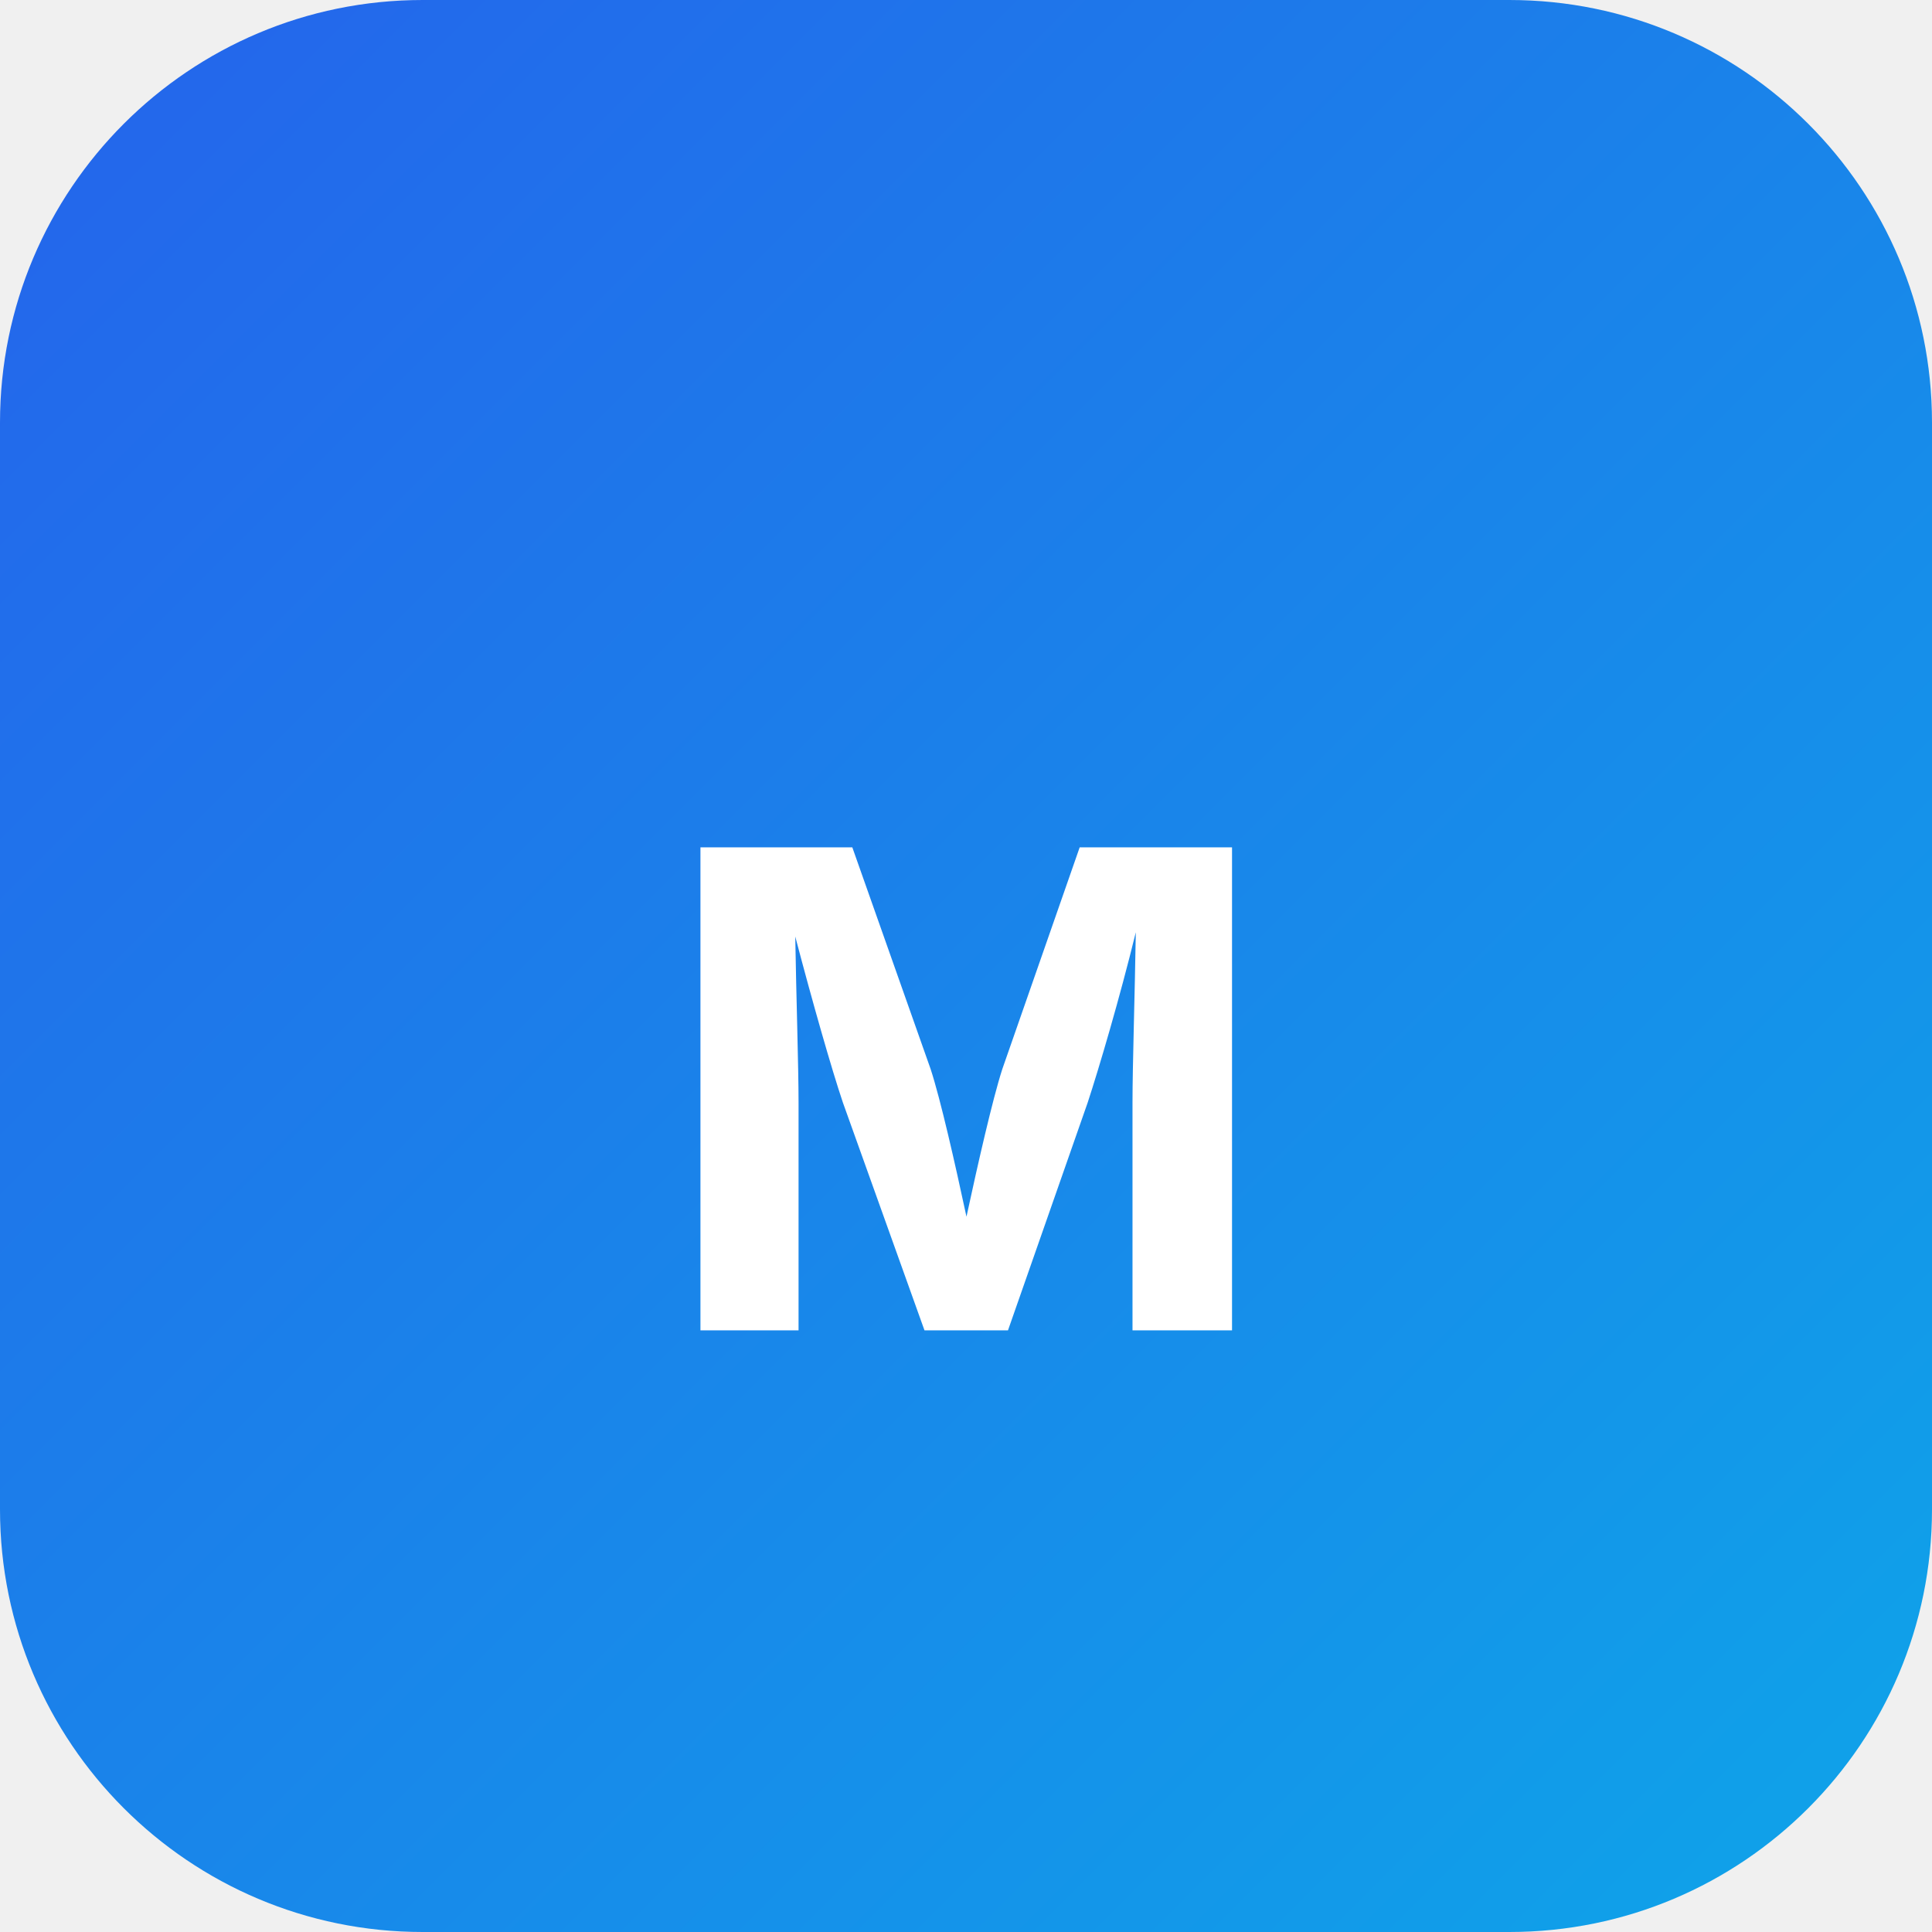
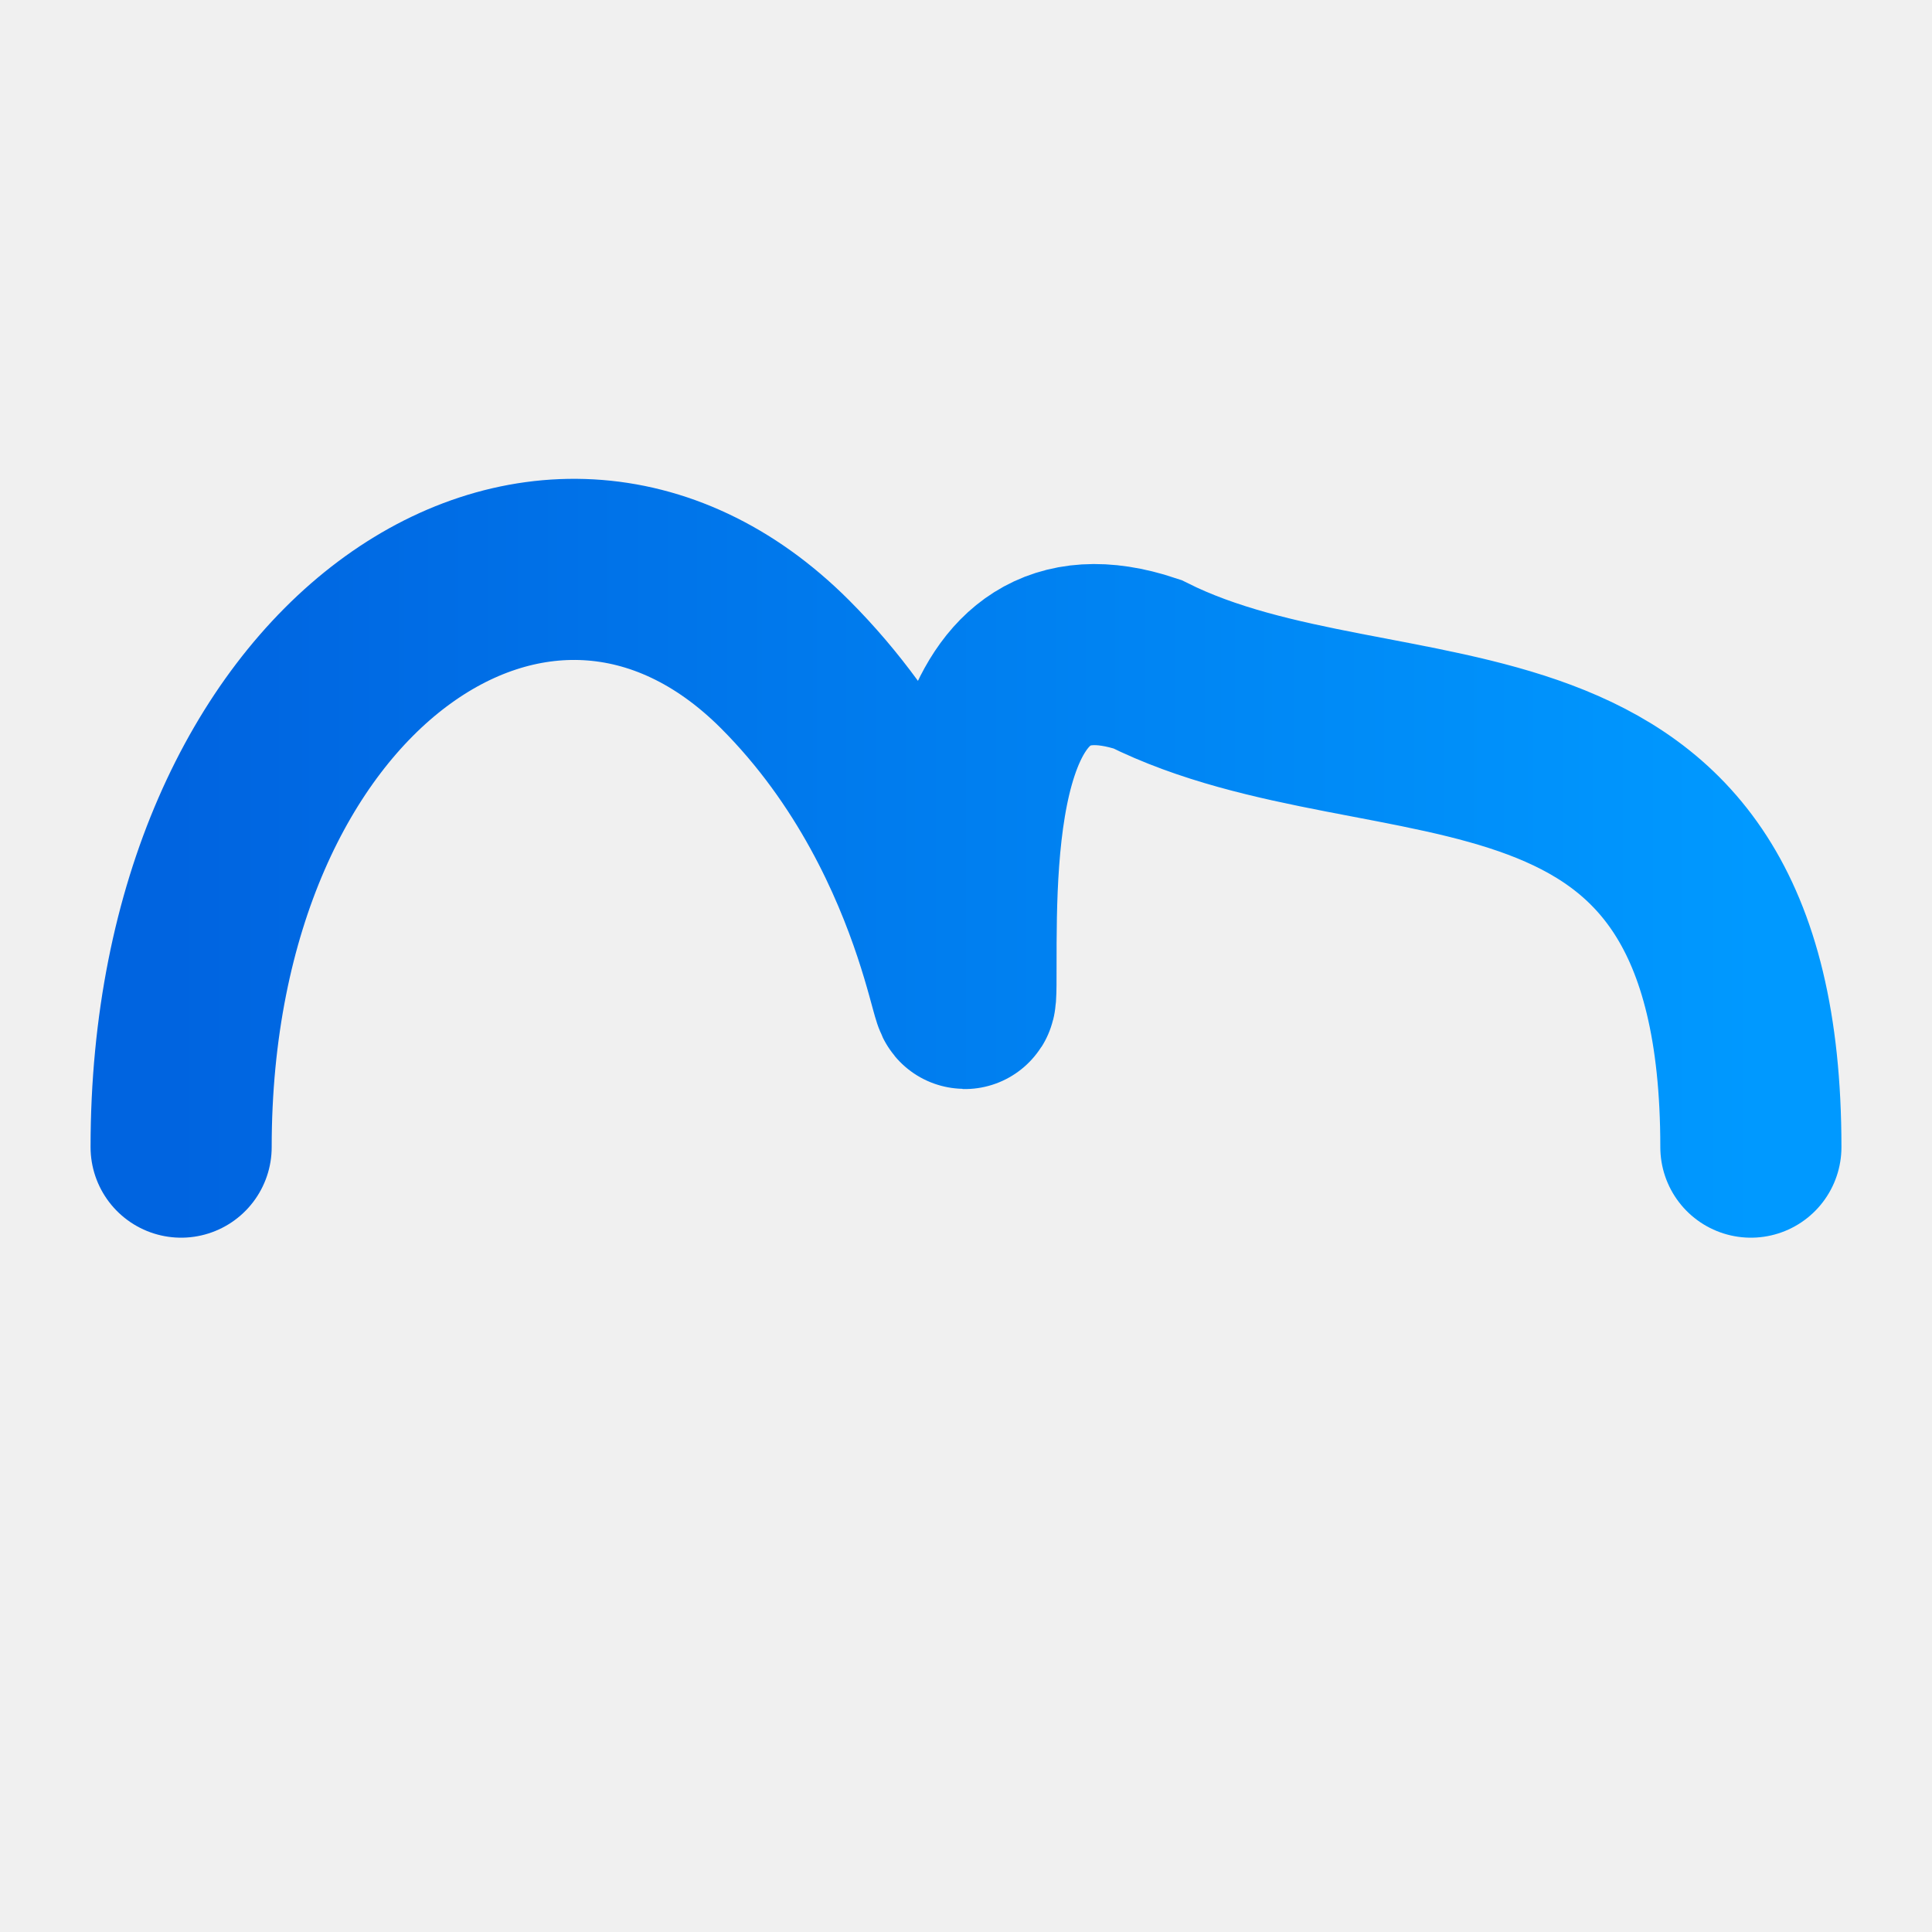
- <svg xmlns="http://www.w3.org/2000/svg" viewBox="0 0 64 64" role="img" aria-label="WebmasterID Models lettermark for Meta">
+ <svg xmlns="http://www.w3.org/2000/svg" viewBox="0 0 64 64" role="img" aria-label="Meta">
  <defs>
-     <linearGradient id="g" x1="0" y1="0" x2="1" y2="1">
-       <stop offset="0" stop-color="#2563eb" />
-       <stop offset="1" stop-color="#0ea5e9" />
+     <linearGradient id="metaGrad" x1="0%" y1="0%" x2="100%" y2="0%">
+       <stop offset="0%" stop-color="#0064E0" />
+       <stop offset="100%" stop-color="#0099FF" />
    </linearGradient>
  </defs>
-   <rect width="64" height="64" rx="14" fill="url(#g)" />
-   <text x="50%" y="56%" text-anchor="middle" font-family="ui-sans-serif, system-ui, -apple-system, sans-serif" font-size="22" font-weight="700" fill="#ffffff" dominant-baseline="middle">M</text>
+   <path d="M 6 38 C 6 22, 18 14, 26 22 C 32 28, 32 36, 32 32 C 32 28, 32 20, 38 22 C 46 26, 58 22, 58 38" stroke="url(#metaGrad)" stroke-width="6" fill="none" stroke-linecap="round" />
</svg>
